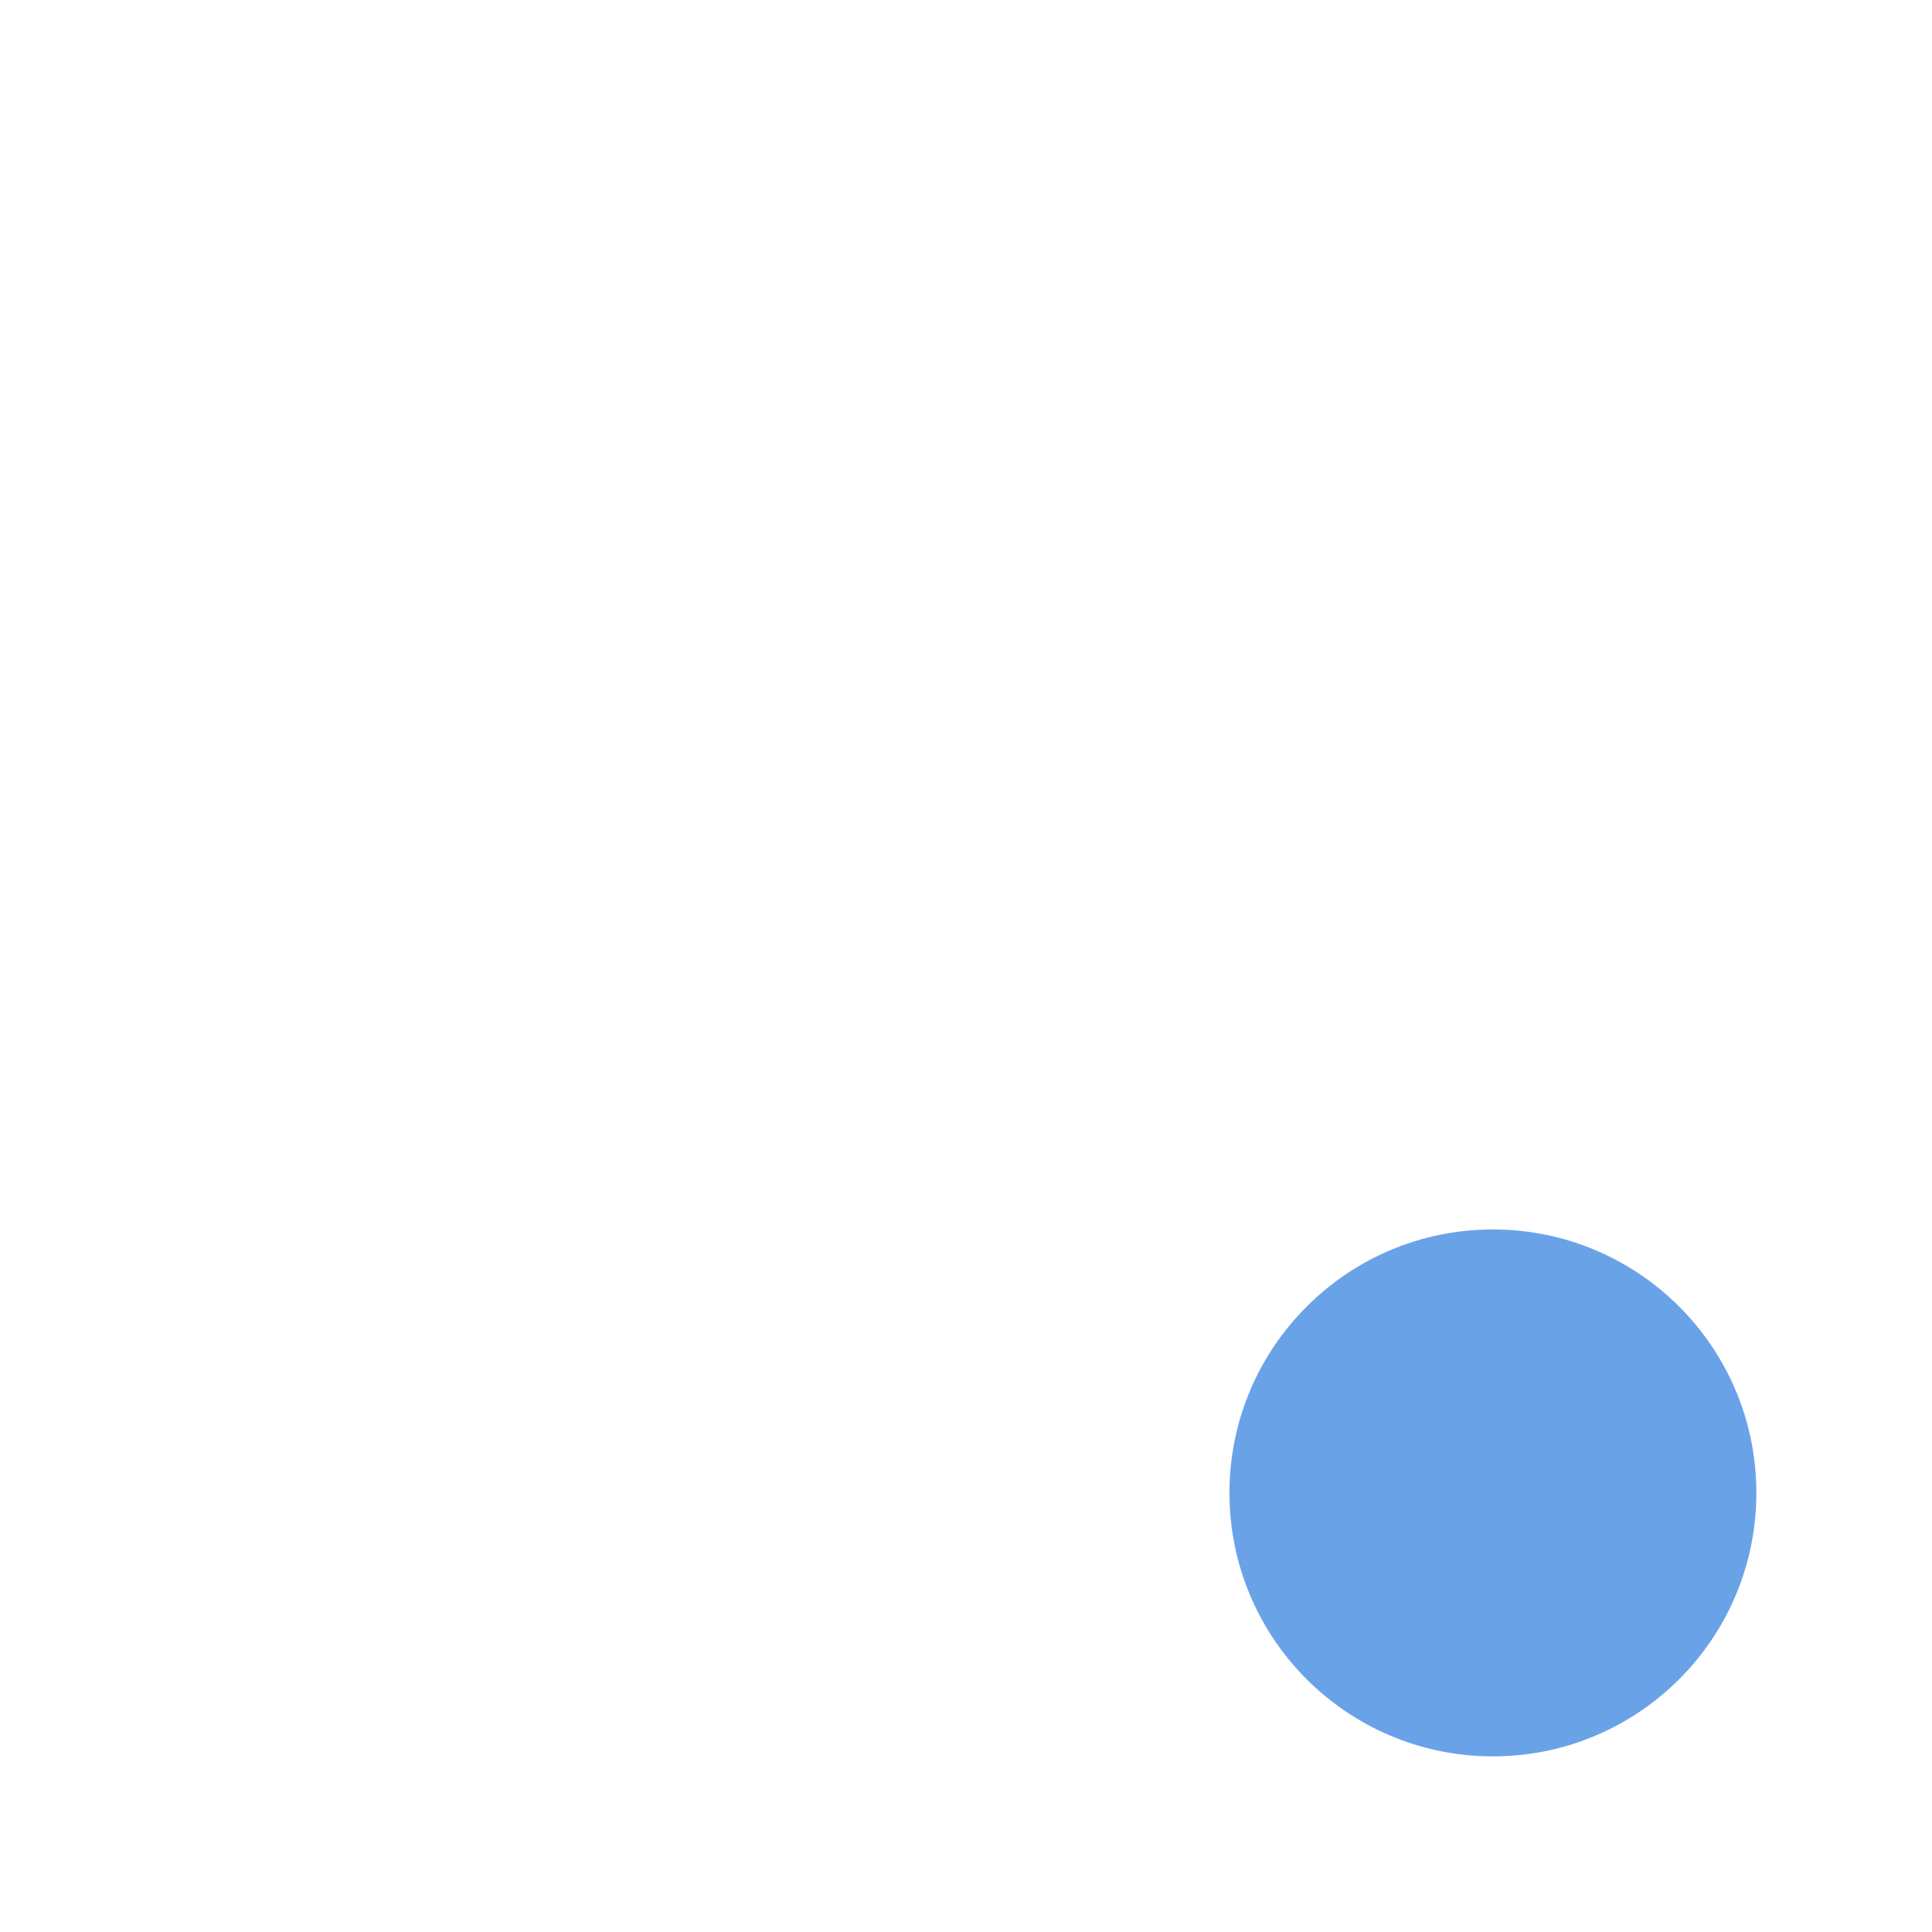
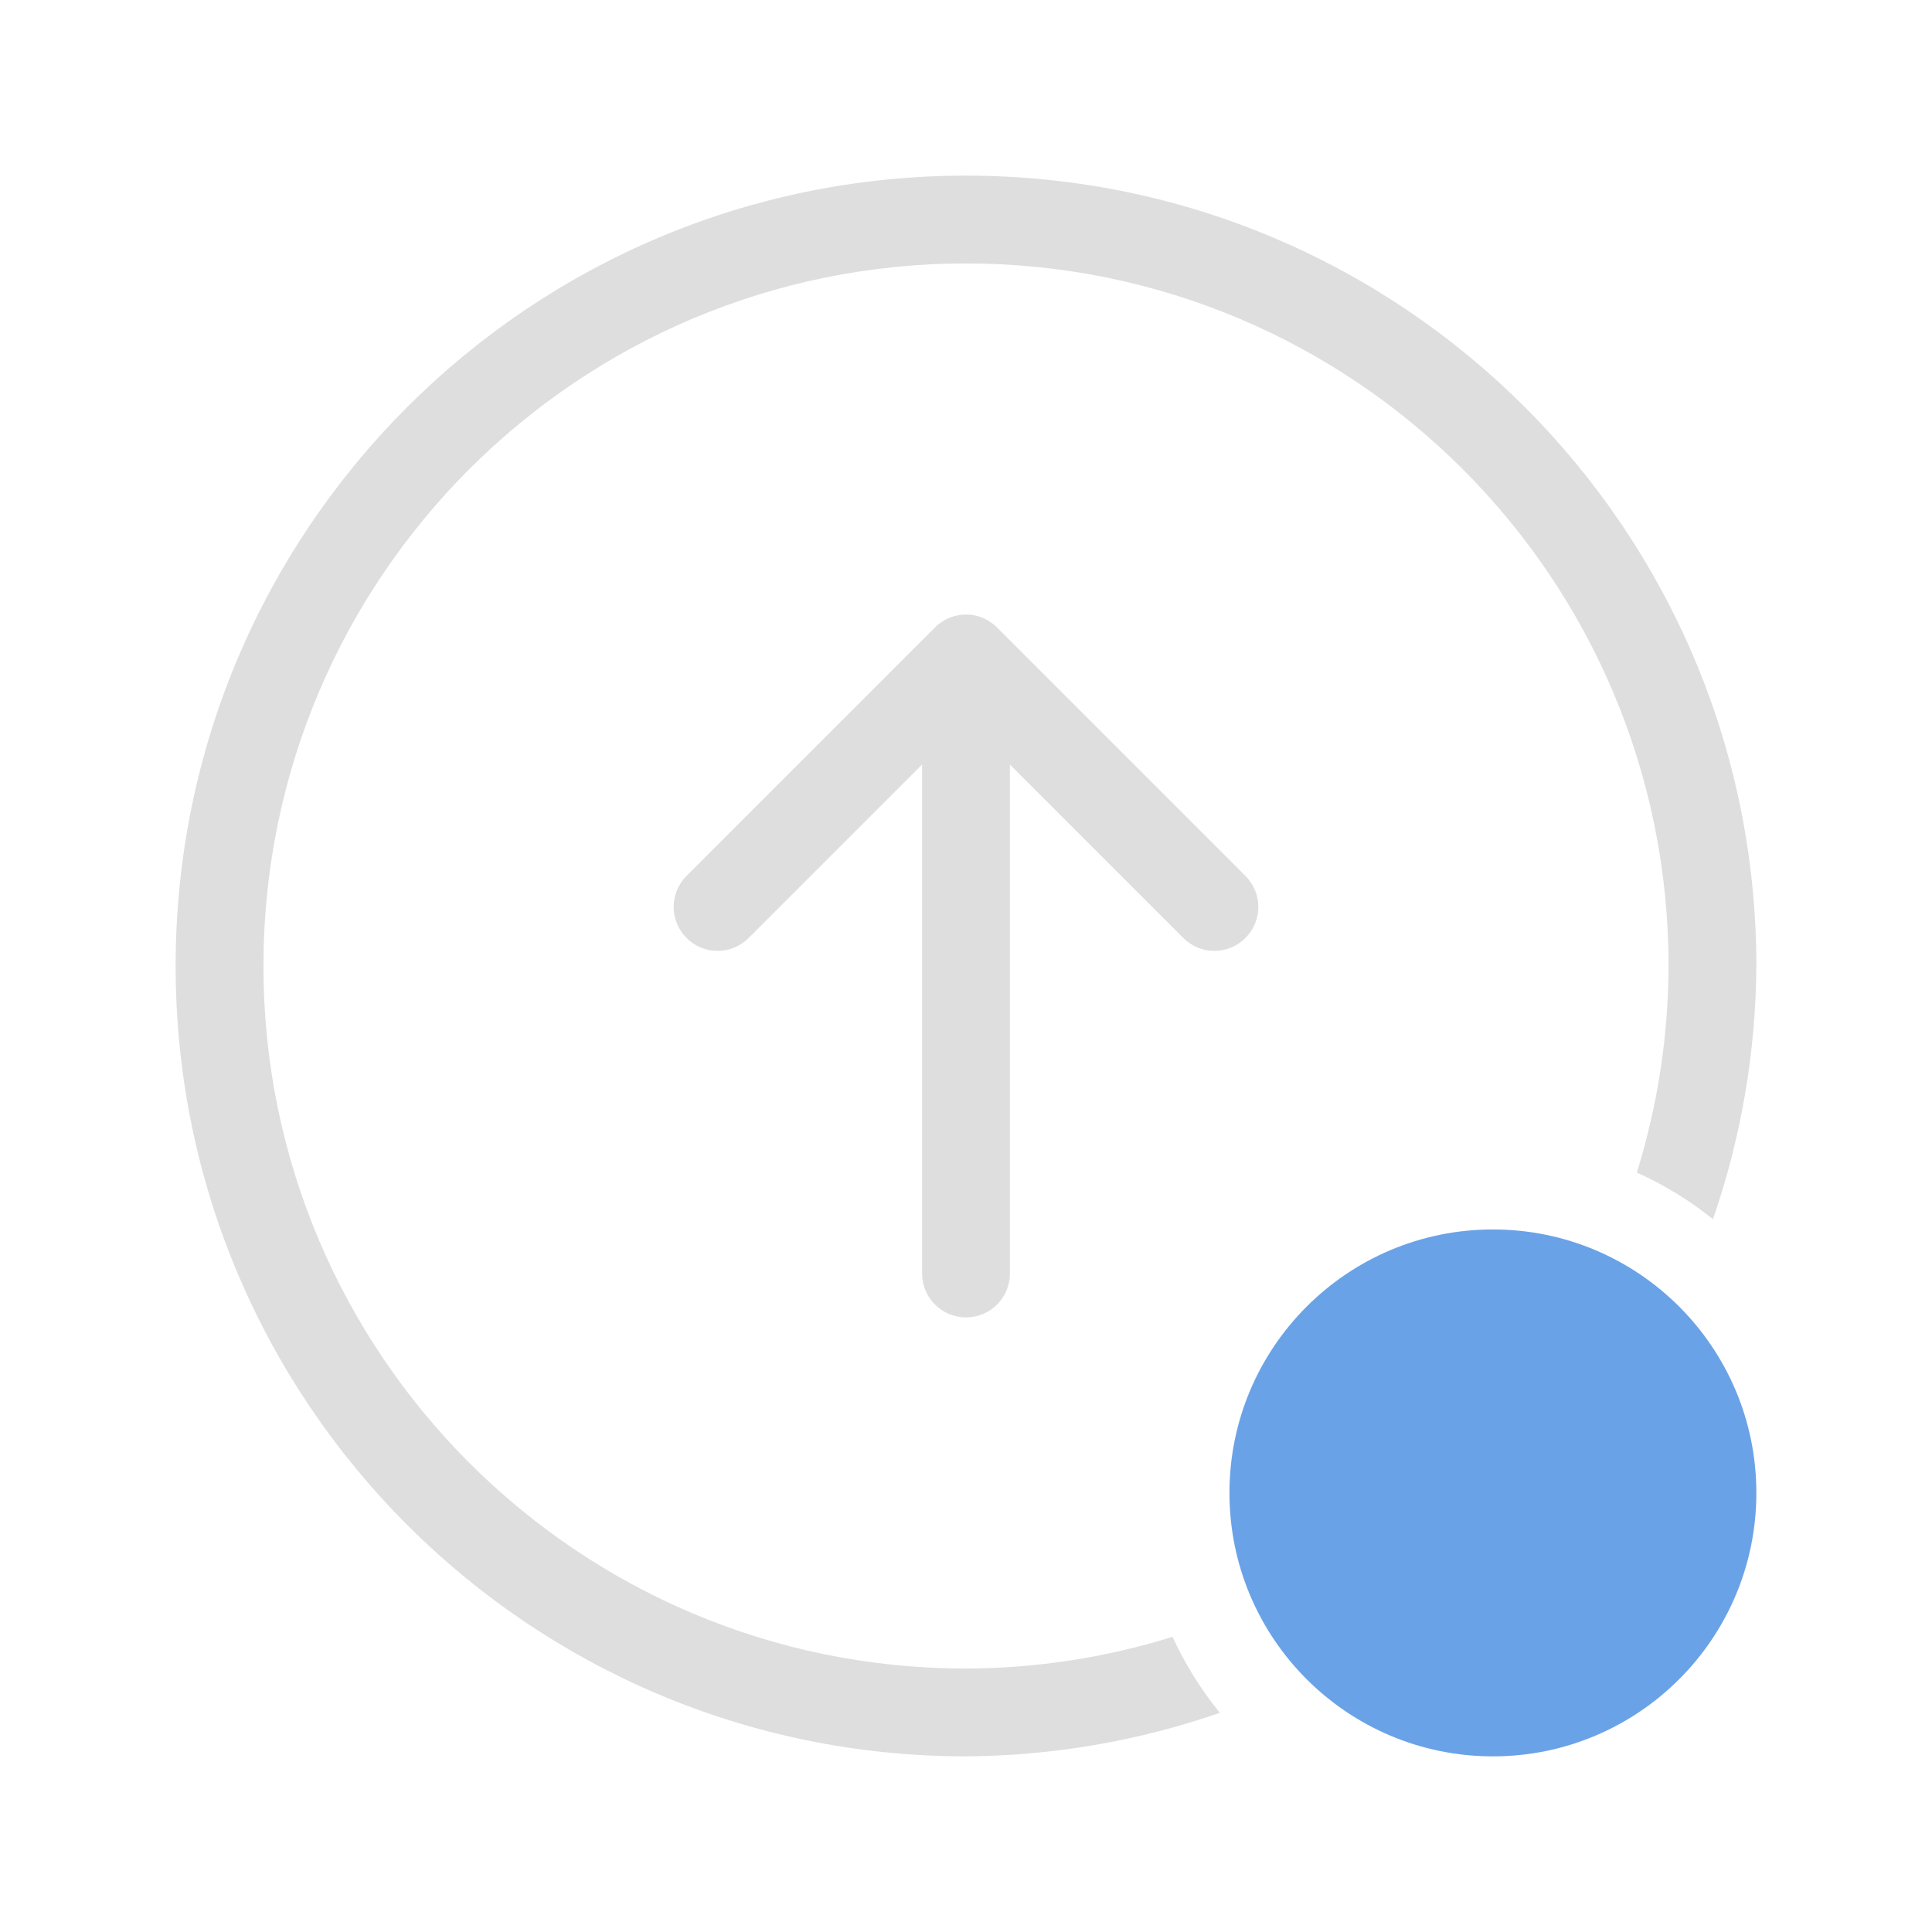
<svg xmlns="http://www.w3.org/2000/svg" width="22" height="22" enable-background="new" version="1.1">
  <defs>
-     <style id="current-color-scheme" type="text/css">.ColorScheme-Text { color:#ffffff; } .ColorScheme-Highlight { color:#4285f4; }</style>
+     <style id="current-color-scheme" type="text/css">.ColorScheme-Text { color:#dedede; } .ColorScheme-Highlight { color:#4285f4; }</style>
  </defs>
  <circle cx="17" cy="17" r="3" fill="#6aa2e7" />
  <path class="ColorScheme-Text" d="m11 2a9 9 0 0 0-9 9 9 9 0 0 0 9 9 9 9 0 0 0 2.891-0.496 4 4 0 0 1-0.539-0.865 8 8 0 0 1-2.352 0.361 8 8 0 0 1-8-8 8 8 0 0 1 8-8 8 8 0 0 1 8 8 8 8 0 0 1-0.361 2.352 4 4 0 0 1 0.867 0.531 9 9 0 0 0 0.494-2.883 9 9 0 0 0-9-9zm0 4.998c-0.015 5e-7 -0.034 5.463e-4 -0.049 0.002-0.079 0.008-0.158 0.036-0.227 0.082-0.013 0.009-0.028 0.019-0.041 0.029-0.013 0.01-0.025 0.023-0.037 0.035l-2.828 2.828c-0.196 0.196-0.196 0.511 0 0.707 0.196 0.196 0.511 0.196 0.707 0l1.975-1.975v5.795c0 0.277 0.223 0.5 0.5 0.5s0.5-0.223 0.5-0.5v-5.795l1.975 1.975c0.196 0.196 0.511 0.196 0.707 0 0.196-0.196 0.196-0.511 0-0.707l-2.828-2.828c-0.012-0.012-0.024-0.025-0.037-0.035h-2e-3c-0.078-0.064-0.171-0.102-0.266-0.111h-2e-3c-0.016-0.002-0.031-0.002-0.047-0.002z" fill="currentColor" />
</svg>
